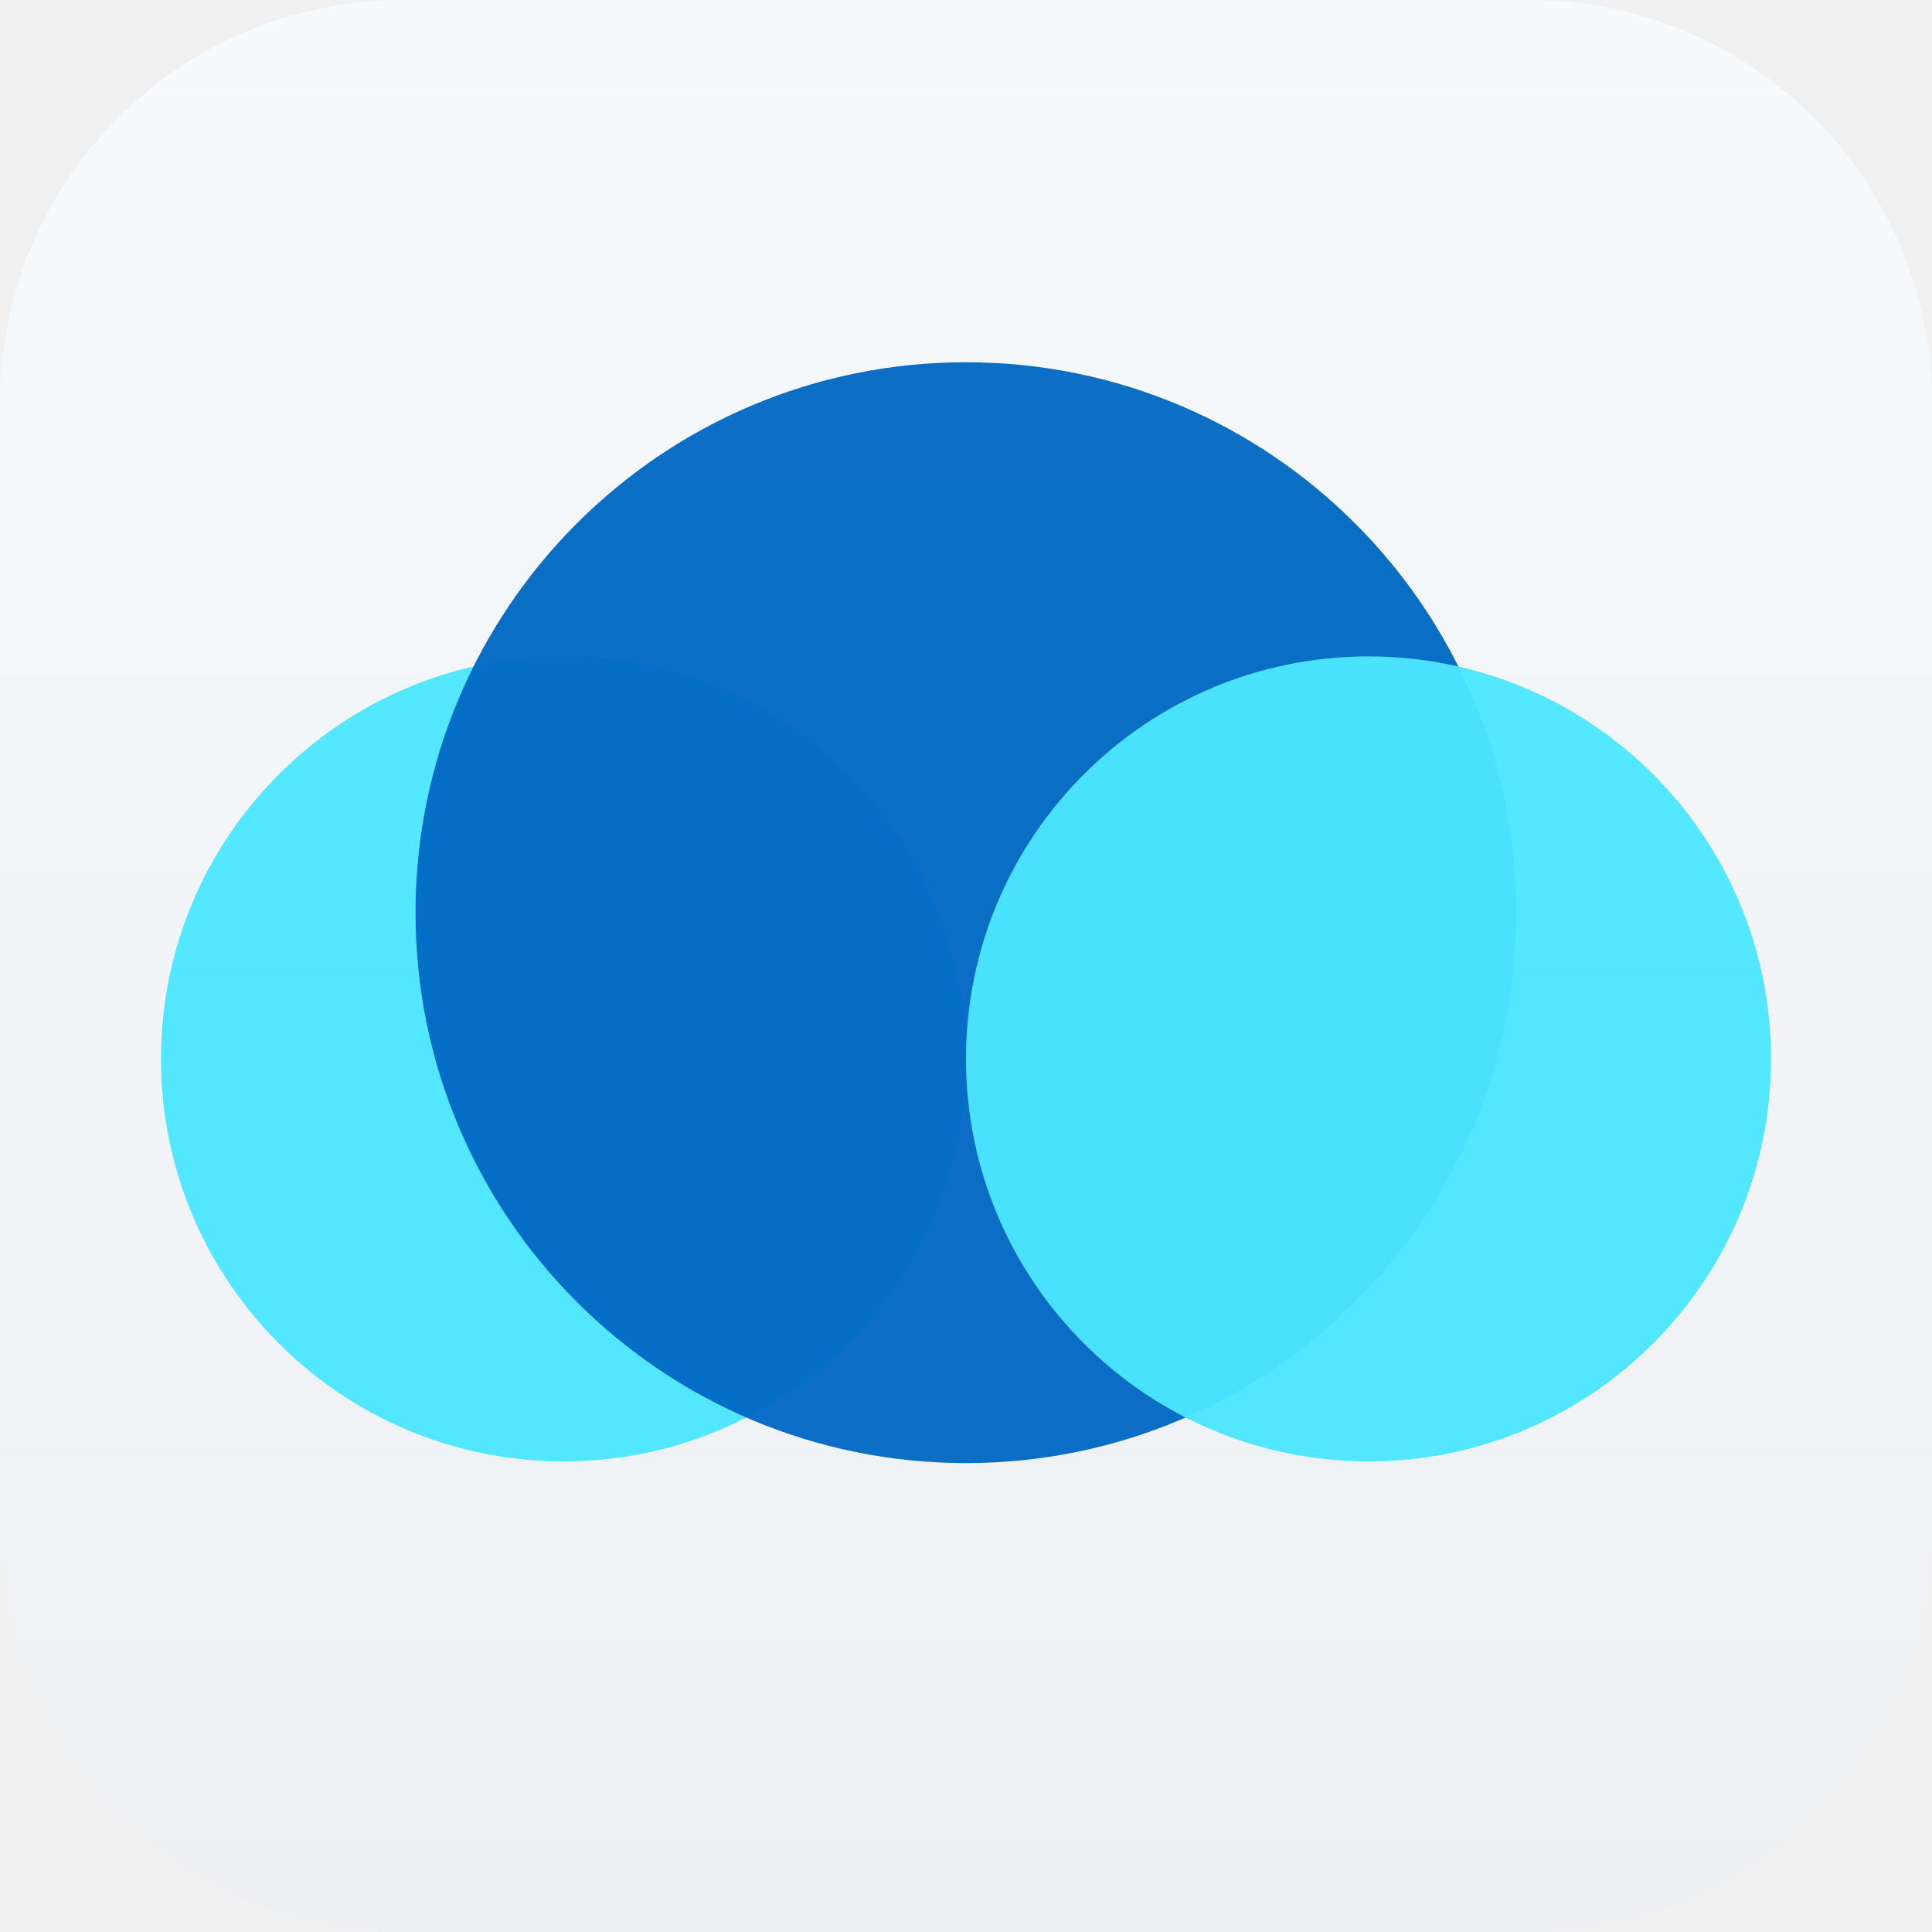
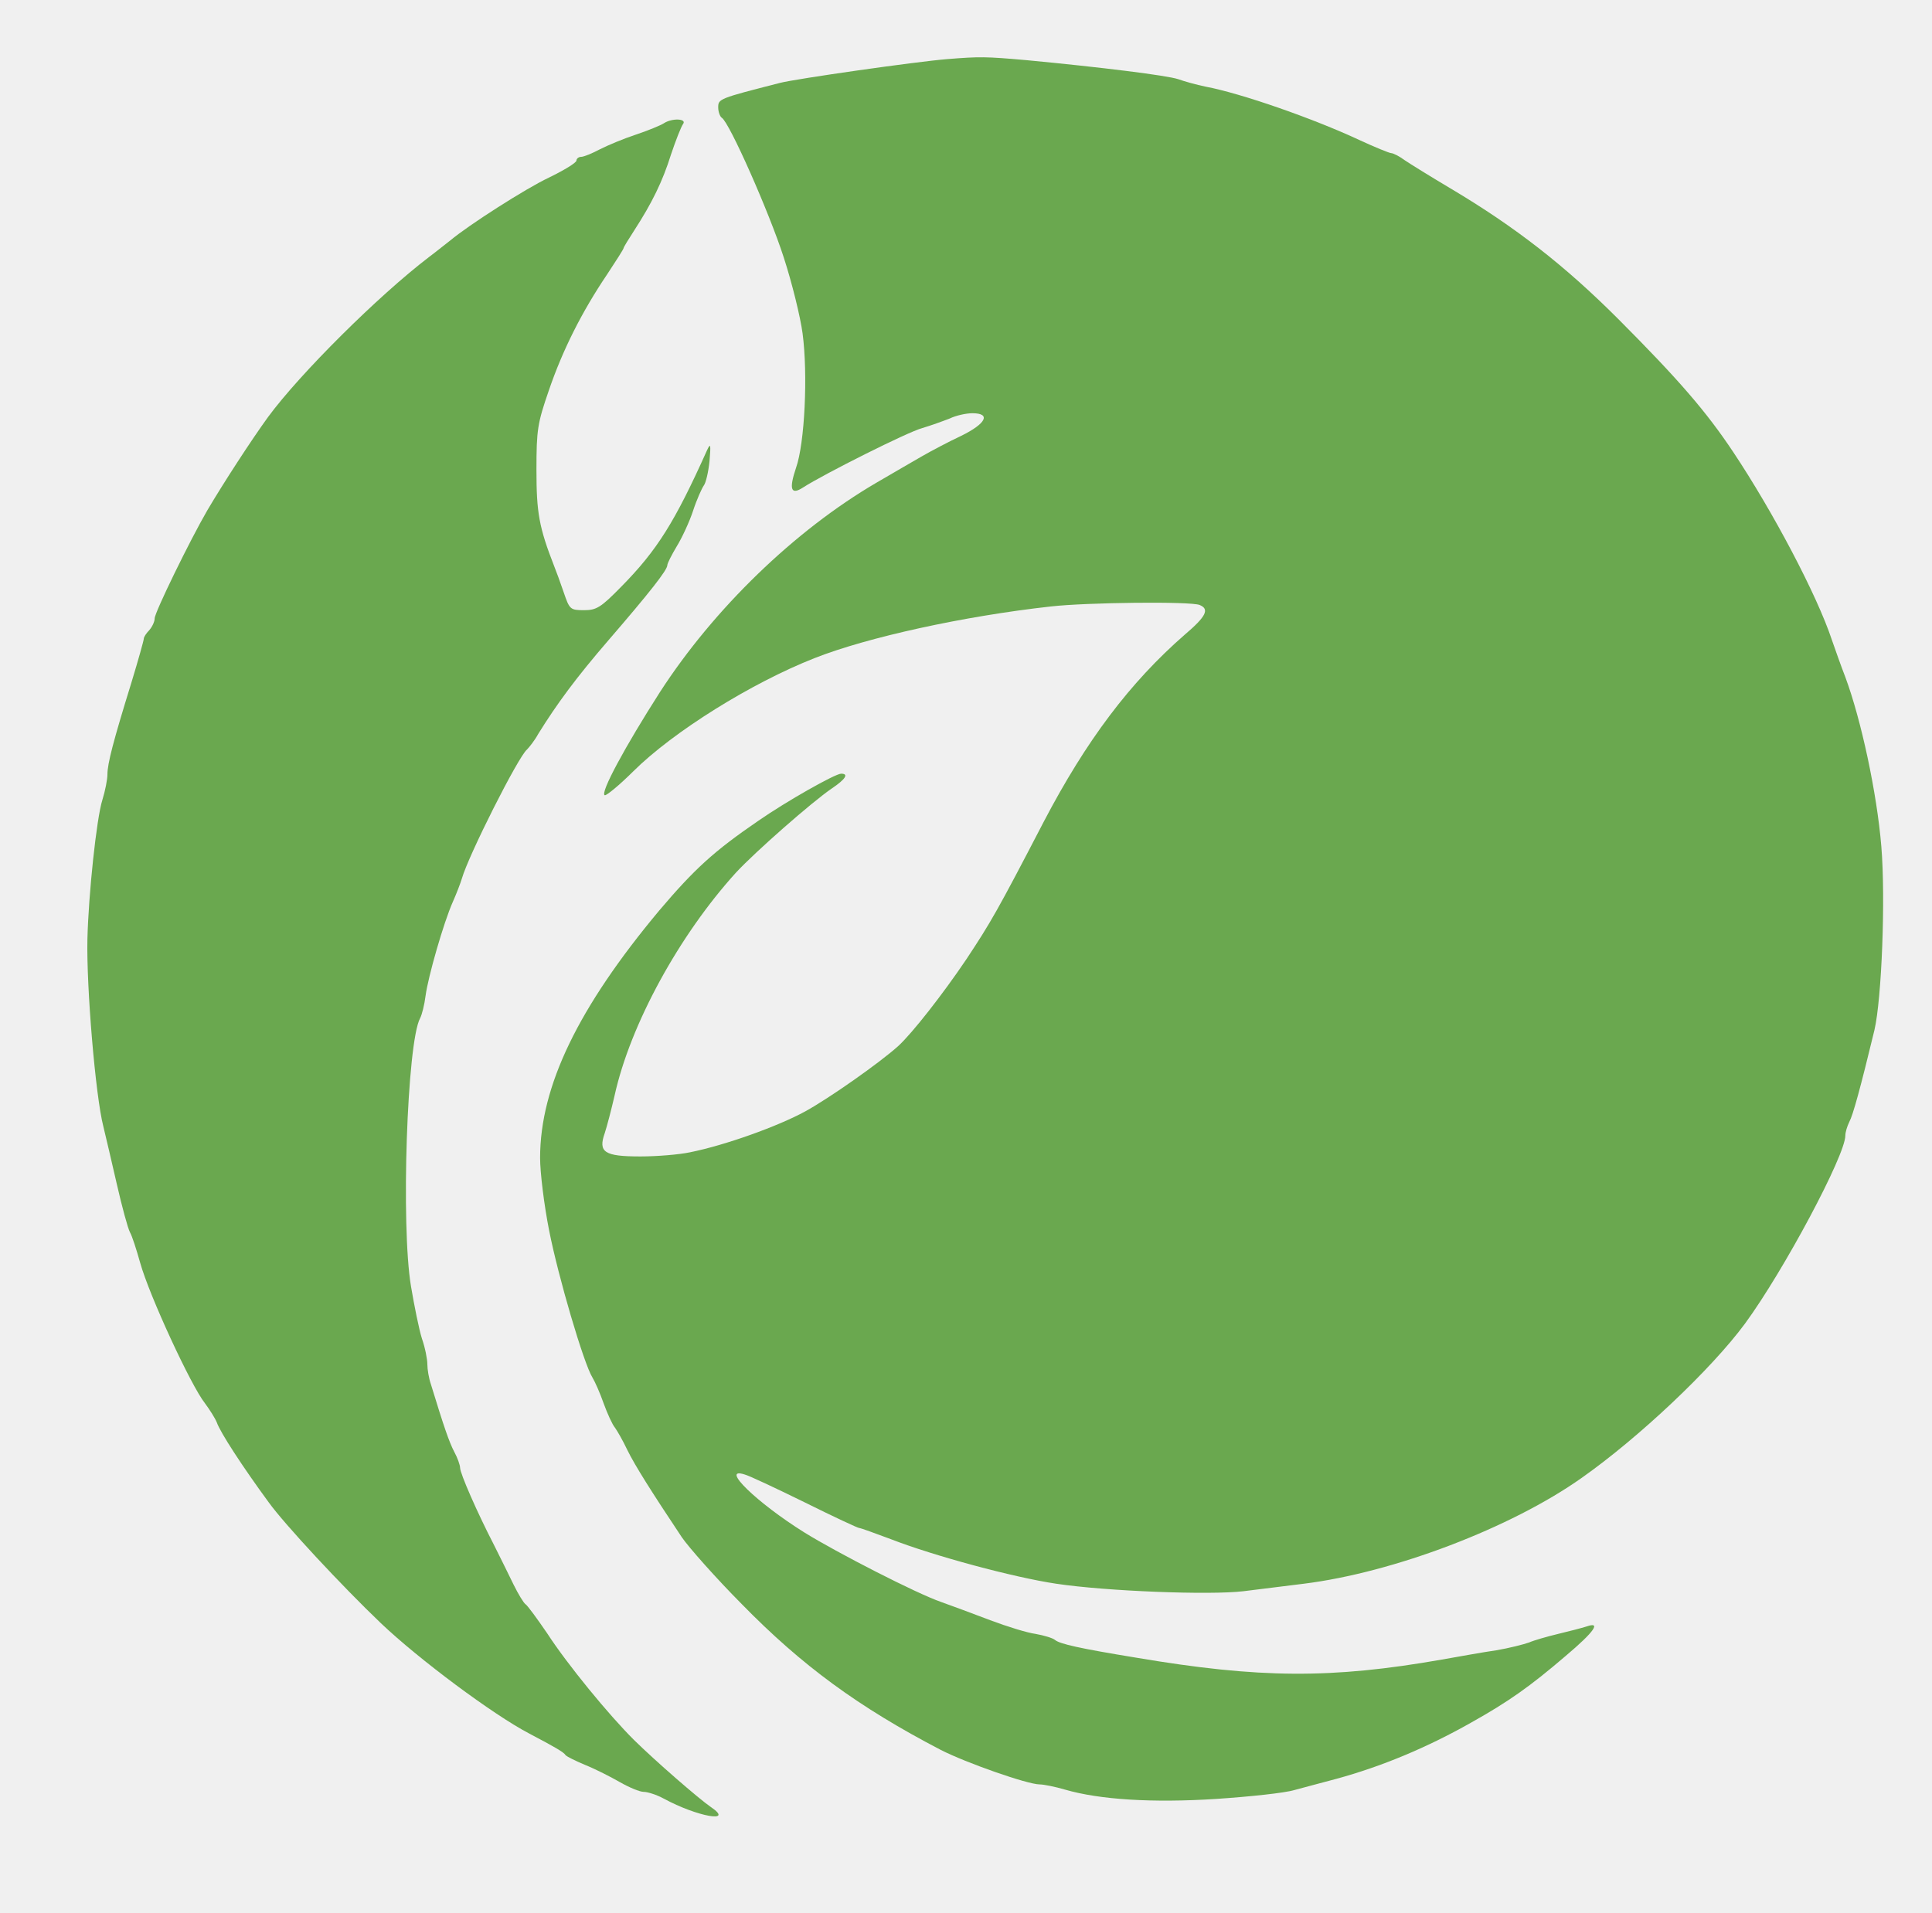
- <svg xmlns="http://www.w3.org/2000/svg" width="24" height="24" viewBox="0 0 24 24" fill="none">
-   <g clip-path="url(#clip0_611_1120)">
-     <rect width="24" height="24" rx="5" fill="url(#paint0_linear_611_1120)" />
-     <path opacity="0.95" d="M7 18.154C9.761 18.154 12 15.915 12 13.154C12 10.392 9.761 8.154 7 8.154C4.239 8.154 2 10.392 2 13.154C2 15.915 4.239 18.154 7 18.154Z" fill="#4CE7FF" />
-     <path opacity="0.95" d="M12 18.175C15.776 18.175 18.837 15.114 18.837 11.338C18.837 7.561 15.776 4.5 12 4.5C8.223 4.5 5.162 7.561 5.162 11.338C5.162 15.114 8.223 18.175 12 18.175Z" fill="#0067C2" />
-     <path opacity="0.95" d="M17 18.154C19.761 18.154 22 15.915 22 13.154C22 10.392 19.761 8.154 17 8.154C14.239 8.154 12 10.392 12 13.154C12 15.915 14.239 18.154 17 18.154Z" fill="#4CE7FF" />
+ <svg xmlns="http://www.w3.org/2000/svg" viewBox="173.476 165.892 54.934 54.392" width="54.934" height="54.392">
+   <g id="aperture" transform="matrix(0.279125, 0, 0, 0.285348, 174.049, 164.9624)" style="">
+     <path style=" stroke:none;fill-rule:nonzero;fill:rgb(41.569%,65.882%,30.98%);fill-opacity:1;" d="M 94.445 9.148 C 91.223 9.406 79.035 11.109 77.406 11.52 C 71.184 13.074 71.109 13.109 71.109 13.965 C 71.109 14.406 71.297 14.891 71.48 15 C 72.258 15.48 76.297 24.406 77.777 28.891 C 78.629 31.445 79.48 34.852 79.703 36.48 C 80.258 40.555 79.926 47.445 79.035 49.891 C 78.297 52.035 78.52 52.629 79.742 51.852 C 81.852 50.52 90.445 46.297 91.891 45.926 C 92.777 45.668 94.035 45.223 94.703 44.965 C 95.332 44.668 96.371 44.445 97 44.445 C 98.926 44.445 98.406 45.48 95.852 46.703 C 94.555 47.297 92.777 48.223 91.852 48.742 C 90.926 49.258 88.852 50.445 87.223 51.371 C 78.926 56.109 70.668 63.926 65.184 72.223 C 61.668 77.594 59.035 82.332 59.555 82.52 C 59.742 82.555 61.035 81.52 62.445 80.148 C 66.52 76.184 74.48 71.332 80.926 68.852 C 86.297 66.777 96.109 64.668 105 63.703 C 108.668 63.297 119.223 63.184 120.148 63.555 C 121.184 63.965 120.816 64.703 118.629 66.52 C 113.035 71.297 108.594 77.074 104.258 85.184 C 99.52 94.109 98.852 95.223 96.371 98.891 C 94 102.332 90.891 106.223 89.445 107.52 C 87.555 109.184 82.445 112.703 79.965 114.035 C 77.184 115.52 71.816 117.406 68.223 118.109 C 67.148 118.332 64.891 118.52 63.184 118.52 C 59.52 118.52 58.852 118.109 59.555 116.184 C 59.777 115.52 60.223 113.852 60.555 112.445 C 62.148 105.371 67.148 96.445 72.926 90.223 C 74.891 88.148 80.668 83.184 82.668 81.852 C 84.074 80.926 84.445 80.371 83.629 80.371 C 83.035 80.371 78.074 83.109 75.184 85.074 C 70.703 88.074 68.703 89.852 65.109 94 C 56.852 103.668 52.965 111.52 52.965 118.668 C 52.965 120.109 53.371 123.371 53.891 125.926 C 54.816 130.52 57.406 139.148 58.297 140.555 C 58.555 140.965 59.074 142.109 59.445 143.148 C 59.816 144.148 60.332 145.258 60.594 145.555 C 60.816 145.852 61.406 146.852 61.852 147.777 C 62.629 149.332 64.332 151.965 67.406 156.48 C 68.109 157.48 70.852 160.52 73.52 163.148 C 79.629 169.258 85.406 173.406 93.777 177.668 C 96.371 178.965 102.629 181.109 103.852 181.109 C 104.258 181.109 105.406 181.332 106.445 181.629 C 109.965 182.629 115.332 182.965 121.852 182.555 C 125.223 182.332 128.816 181.965 129.816 181.668 C 130.852 181.406 132.742 180.891 134.074 180.555 C 138.668 179.332 143.297 177.445 147.777 174.965 C 151.629 172.852 153.777 171.371 157.445 168.297 C 160.406 165.852 161.074 164.852 159.555 165.371 C 159.074 165.52 157.777 165.852 156.668 166.109 C 155.555 166.371 154.223 166.742 153.703 166.965 C 153.184 167.148 151.703 167.52 150.371 167.742 C 149.035 167.926 146.555 168.371 144.816 168.668 C 133.594 170.594 126.258 170.555 113.703 168.48 C 107.926 167.555 105.891 167.109 105.406 166.703 C 105.184 166.52 104.297 166.258 103.445 166.109 C 102.594 166 100.52 165.371 98.816 164.742 C 97.109 164.109 94.891 163.297 93.816 162.926 C 91.371 162.109 83.184 158 79.891 156 C 75.035 153.035 71.223 149.406 73.816 150.223 C 74.258 150.332 77 151.594 79.926 153 C 82.816 154.406 85.332 155.555 85.48 155.555 C 85.629 155.555 87.074 156.074 88.703 156.668 C 93.074 158.332 101.223 160.48 105.555 161.109 C 110.629 161.852 121.184 162.258 124.629 161.852 C 126.48 161.629 129.223 161.297 130.742 161.109 C 139.891 160 151.852 155.555 159.074 150.555 C 164.926 146.52 172.297 139.703 175.703 135.184 C 179.668 129.891 185.926 118.406 185.926 116.445 C 185.926 116.109 186.109 115.52 186.332 115.074 C 186.703 114.406 187.445 111.777 188.891 105.926 C 189.629 102.816 190.035 92.852 189.594 87.629 C 189.148 82.332 187.555 75.035 185.926 70.742 C 185.48 69.629 184.891 67.965 184.555 67.035 C 183.035 62.555 178.555 54.258 174.52 48.332 C 171.777 44.297 168.965 41.109 162.816 35.074 C 157.371 29.742 152.332 25.891 145.703 22.035 C 143.668 20.852 141.594 19.594 141.035 19.223 C 140.48 18.816 139.852 18.52 139.668 18.52 C 139.48 18.52 138 17.926 136.445 17.223 C 131.742 15.074 124.371 12.555 120.742 11.891 C 119.816 11.703 118.594 11.371 117.965 11.148 C 116.816 10.777 110.184 9.965 102.555 9.258 C 98.332 8.891 97.742 8.891 94.445 9.148 Z M 94.445 9.148 " />
+     <path style=" stroke:none;fill-rule:nonzero;fill:rgb(41.569%,65.882%,30.98%);fill-opacity:1;" d="M 65.555 15.555 C 65.258 15.742 64 16.258 62.742 16.668 C 61.48 17.074 59.852 17.742 59.035 18.148 C 58.258 18.555 57.406 18.891 57.148 18.891 C 56.891 18.891 56.668 19.074 56.668 19.258 C 56.668 19.48 55.406 20.223 53.852 20.965 C 51.52 22.035 45.668 25.703 43.816 27.223 C 43.555 27.406 42.594 28.184 41.629 28.891 C 36.48 32.742 28.52 40.48 25.258 44.816 C 23.555 47.109 20.703 51.406 19.074 54.109 C 17.332 57.035 13.703 64.297 13.703 64.891 C 13.703 65.223 13.445 65.742 13.148 66.074 C 12.852 66.371 12.594 66.742 12.594 66.926 C 12.594 67.074 12.035 69.035 11.332 71.297 C 9.48 77.148 8.891 79.371 8.891 80.445 C 8.891 80.926 8.668 82.074 8.371 83 C 7.777 84.852 6.965 92.371 6.852 96.852 C 6.742 101.594 7.668 112.48 8.48 115.555 C 8.703 116.48 9.332 119.035 9.852 121.297 C 10.371 123.52 10.965 125.668 11.184 126.074 C 11.406 126.445 11.852 127.816 12.223 129.109 C 13.148 132.371 17.406 141.371 18.816 143.109 C 19.297 143.742 19.852 144.594 20.035 145.035 C 20.371 146 22.629 149.406 25.297 152.965 C 26.926 155.184 32.816 161.371 36.742 165.035 C 40.594 168.629 48.223 174.184 51.852 176.035 C 54.445 177.371 55.371 177.891 55.555 178.184 C 55.668 178.332 56.594 178.777 57.594 179.184 C 58.629 179.594 60.184 180.371 61.109 180.891 C 62.035 181.406 63.109 181.852 63.52 181.852 C 63.926 181.852 64.852 182.148 65.555 182.52 C 68.965 184.332 72.816 185 70.371 183.371 C 69.148 182.555 64.668 178.742 62.52 176.668 C 59.965 174.184 55.742 169.148 53.703 166.074 C 52.668 164.594 51.703 163.297 51.48 163.148 C 51.297 163.035 50.742 162.148 50.258 161.184 C 49.777 160.223 48.891 158.445 48.258 157.223 C 46.555 154 44.816 150.109 44.816 149.555 C 44.816 149.297 44.555 148.555 44.223 147.965 C 43.703 147 43.148 145.406 41.852 141.258 C 41.629 140.629 41.48 139.742 41.48 139.223 C 41.48 138.742 41.258 137.594 40.926 136.668 C 40.629 135.742 40.148 133.406 39.816 131.48 C 38.777 125.445 39.406 107.148 40.742 104.742 C 40.926 104.406 41.184 103.406 41.297 102.52 C 41.555 100.594 43.148 95.184 44.074 93.148 C 44.445 92.332 44.852 91.297 45 90.816 C 45.668 88.52 50.742 78.668 51.629 77.965 C 51.852 77.742 52.406 77.074 52.777 76.406 C 54.703 73.371 56.629 70.816 59.926 67.074 C 64.109 62.332 65.926 60.074 65.926 59.594 C 65.926 59.406 66.371 58.555 66.891 57.703 C 67.406 56.891 68.184 55.258 68.555 54.148 C 68.926 53.035 69.445 51.926 69.629 51.668 C 69.852 51.406 70.109 50.297 70.223 49.223 C 70.371 47.52 70.332 47.371 69.965 48.148 C 66.703 55.258 64.891 58.109 61.223 61.742 C 59.148 63.816 58.703 64.074 57.445 64.074 C 56.035 64.074 55.965 64 55.371 62.297 C 55.035 61.332 54.594 60.148 54.406 59.703 C 52.852 55.816 52.594 54.332 52.594 50.109 C 52.594 46.074 52.703 45.445 53.852 42.184 C 55.258 38.148 57.223 34.332 59.777 30.629 C 60.703 29.258 61.48 28.074 61.48 27.965 C 61.48 27.891 61.965 27.109 62.555 26.223 C 64.371 23.48 65.445 21.332 66.297 18.668 C 66.777 17.258 67.332 15.891 67.52 15.629 C 67.965 15.074 66.406 15 65.555 15.555 Z M 65.555 15.555 " />
  </g>
-   <defs>
-     <linearGradient id="paint0_linear_611_1120" x1="12" y1="1.74621e-09" x2="12" y2="24" gradientUnits="userSpaceOnUse">
-       <stop stop-color="#F7FAFC" />
-       <stop offset="1" stop-color="#EDEFF2" />
-     </linearGradient>
-     <clipPath id="clip0_611_1120">
-       <rect width="24" height="24" fill="white" />
-     </clipPath>
-   </defs>
</svg>
